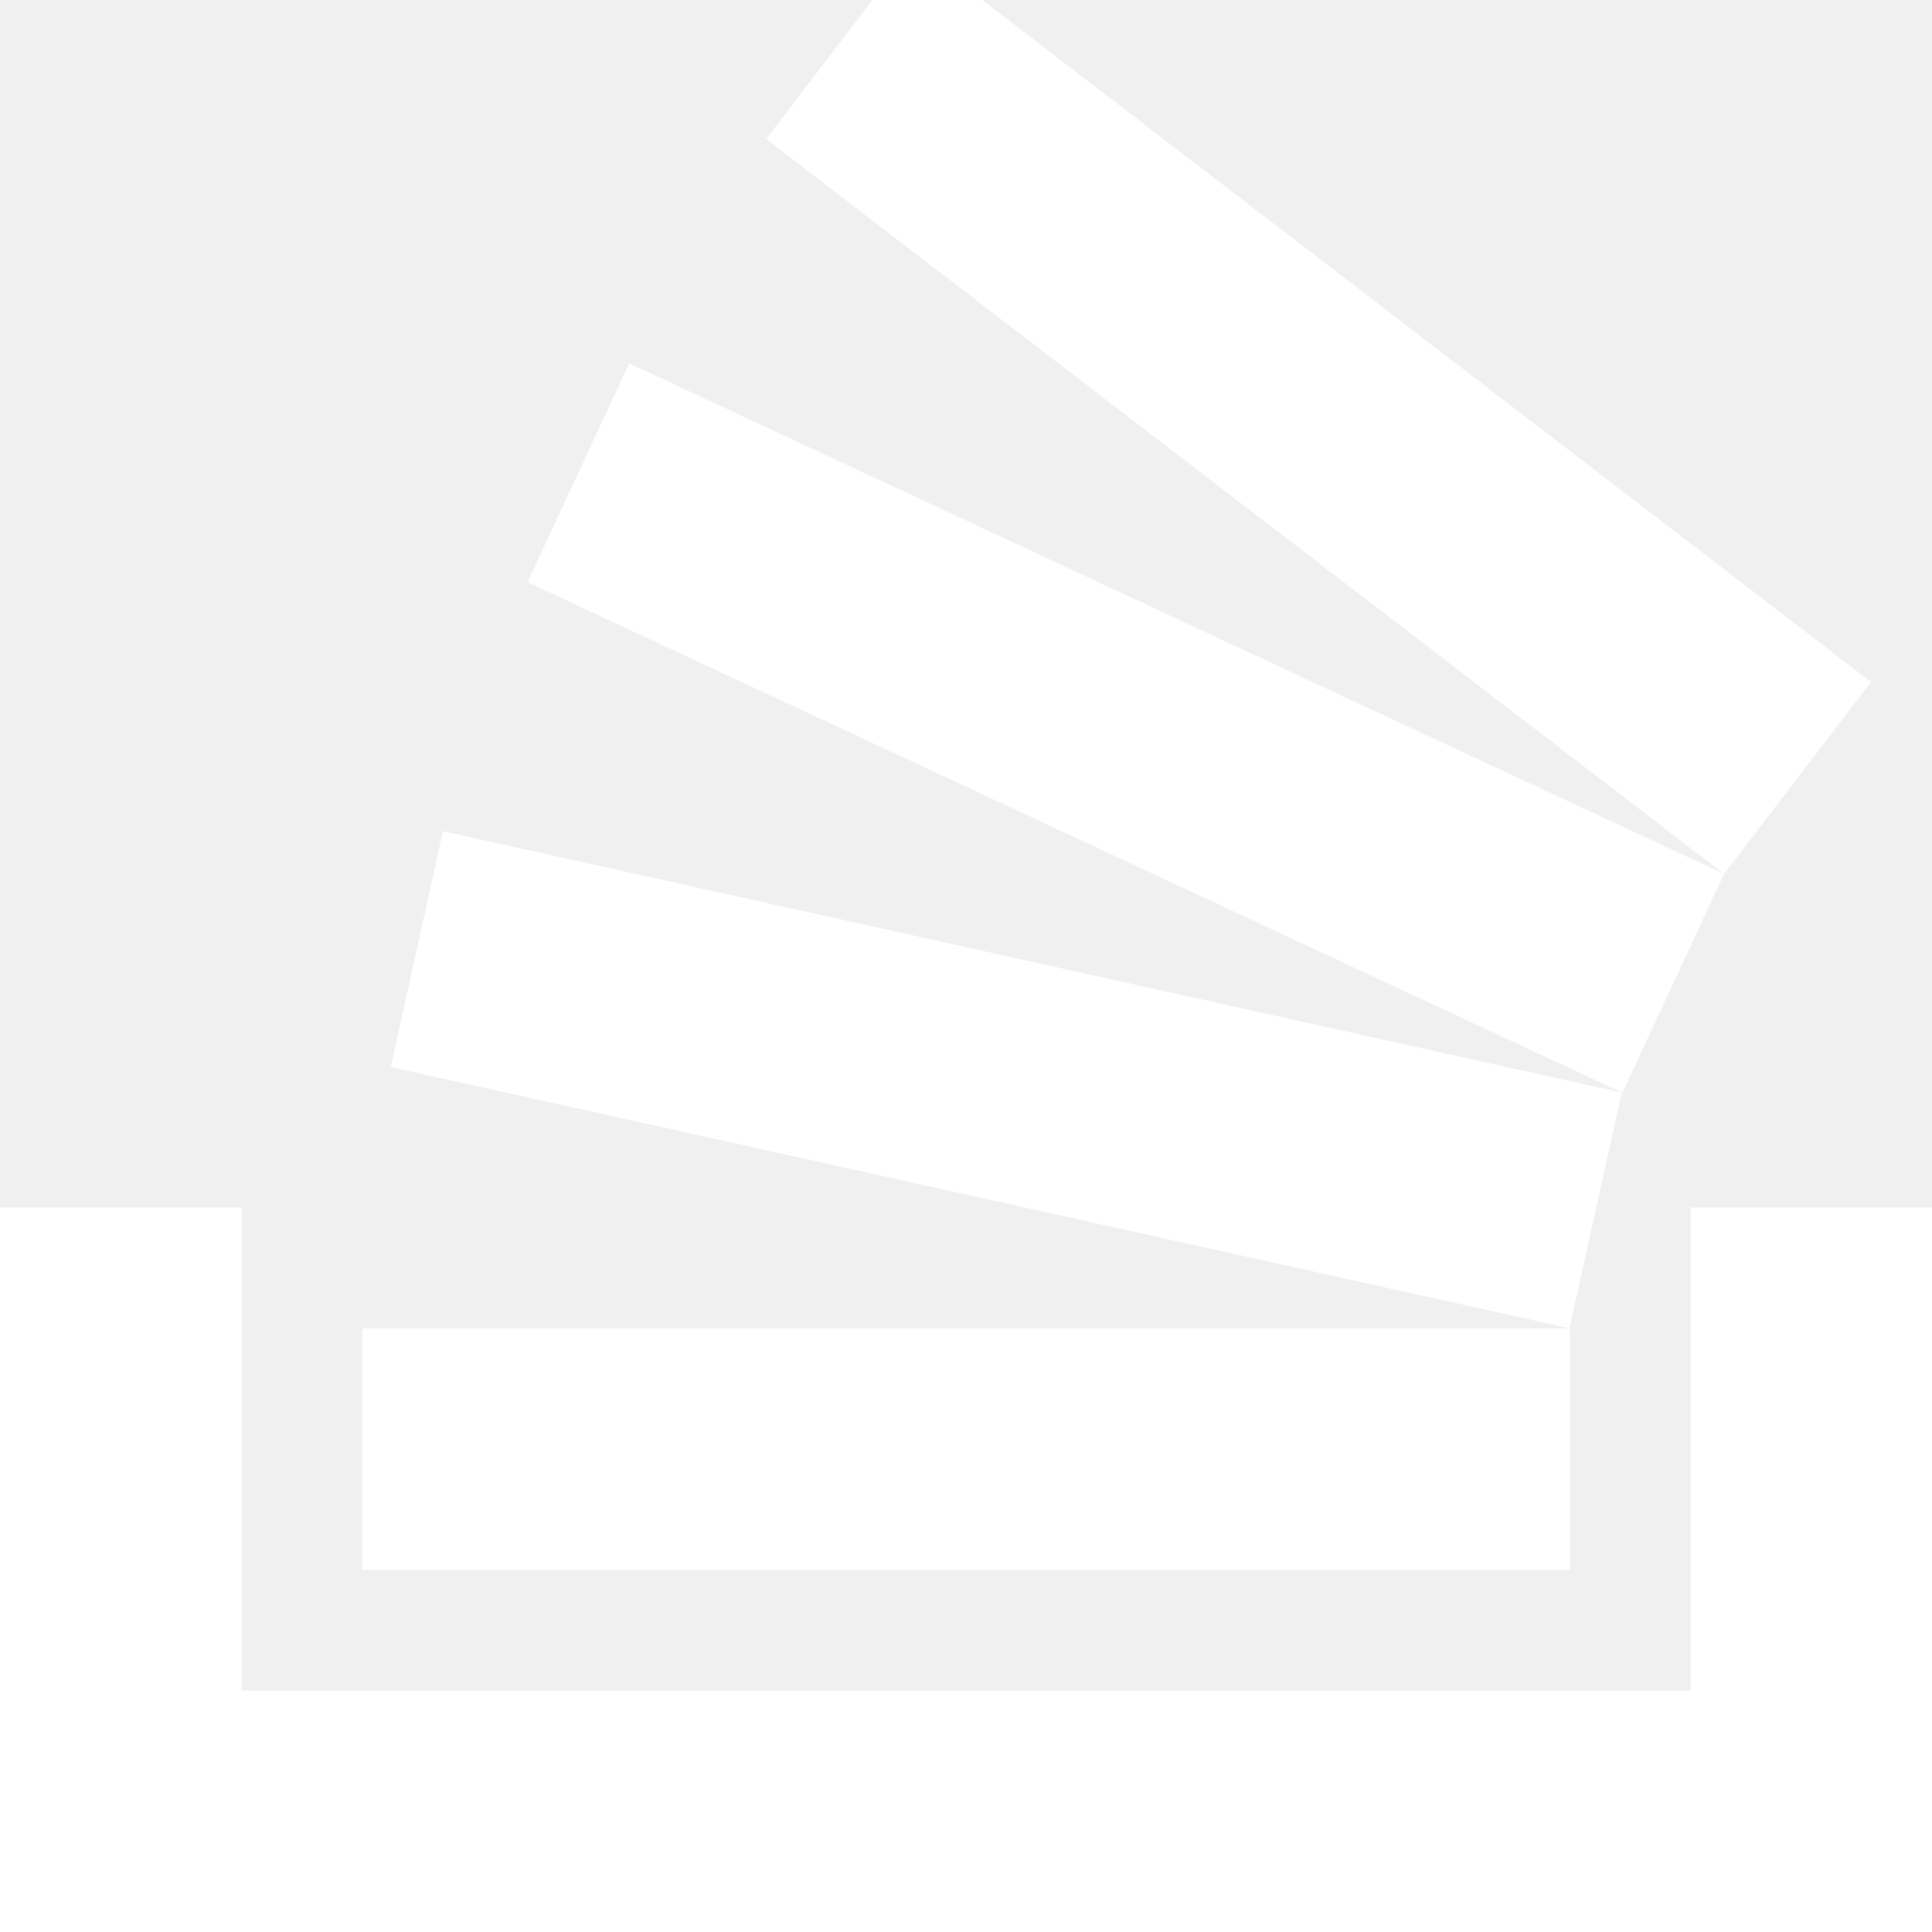
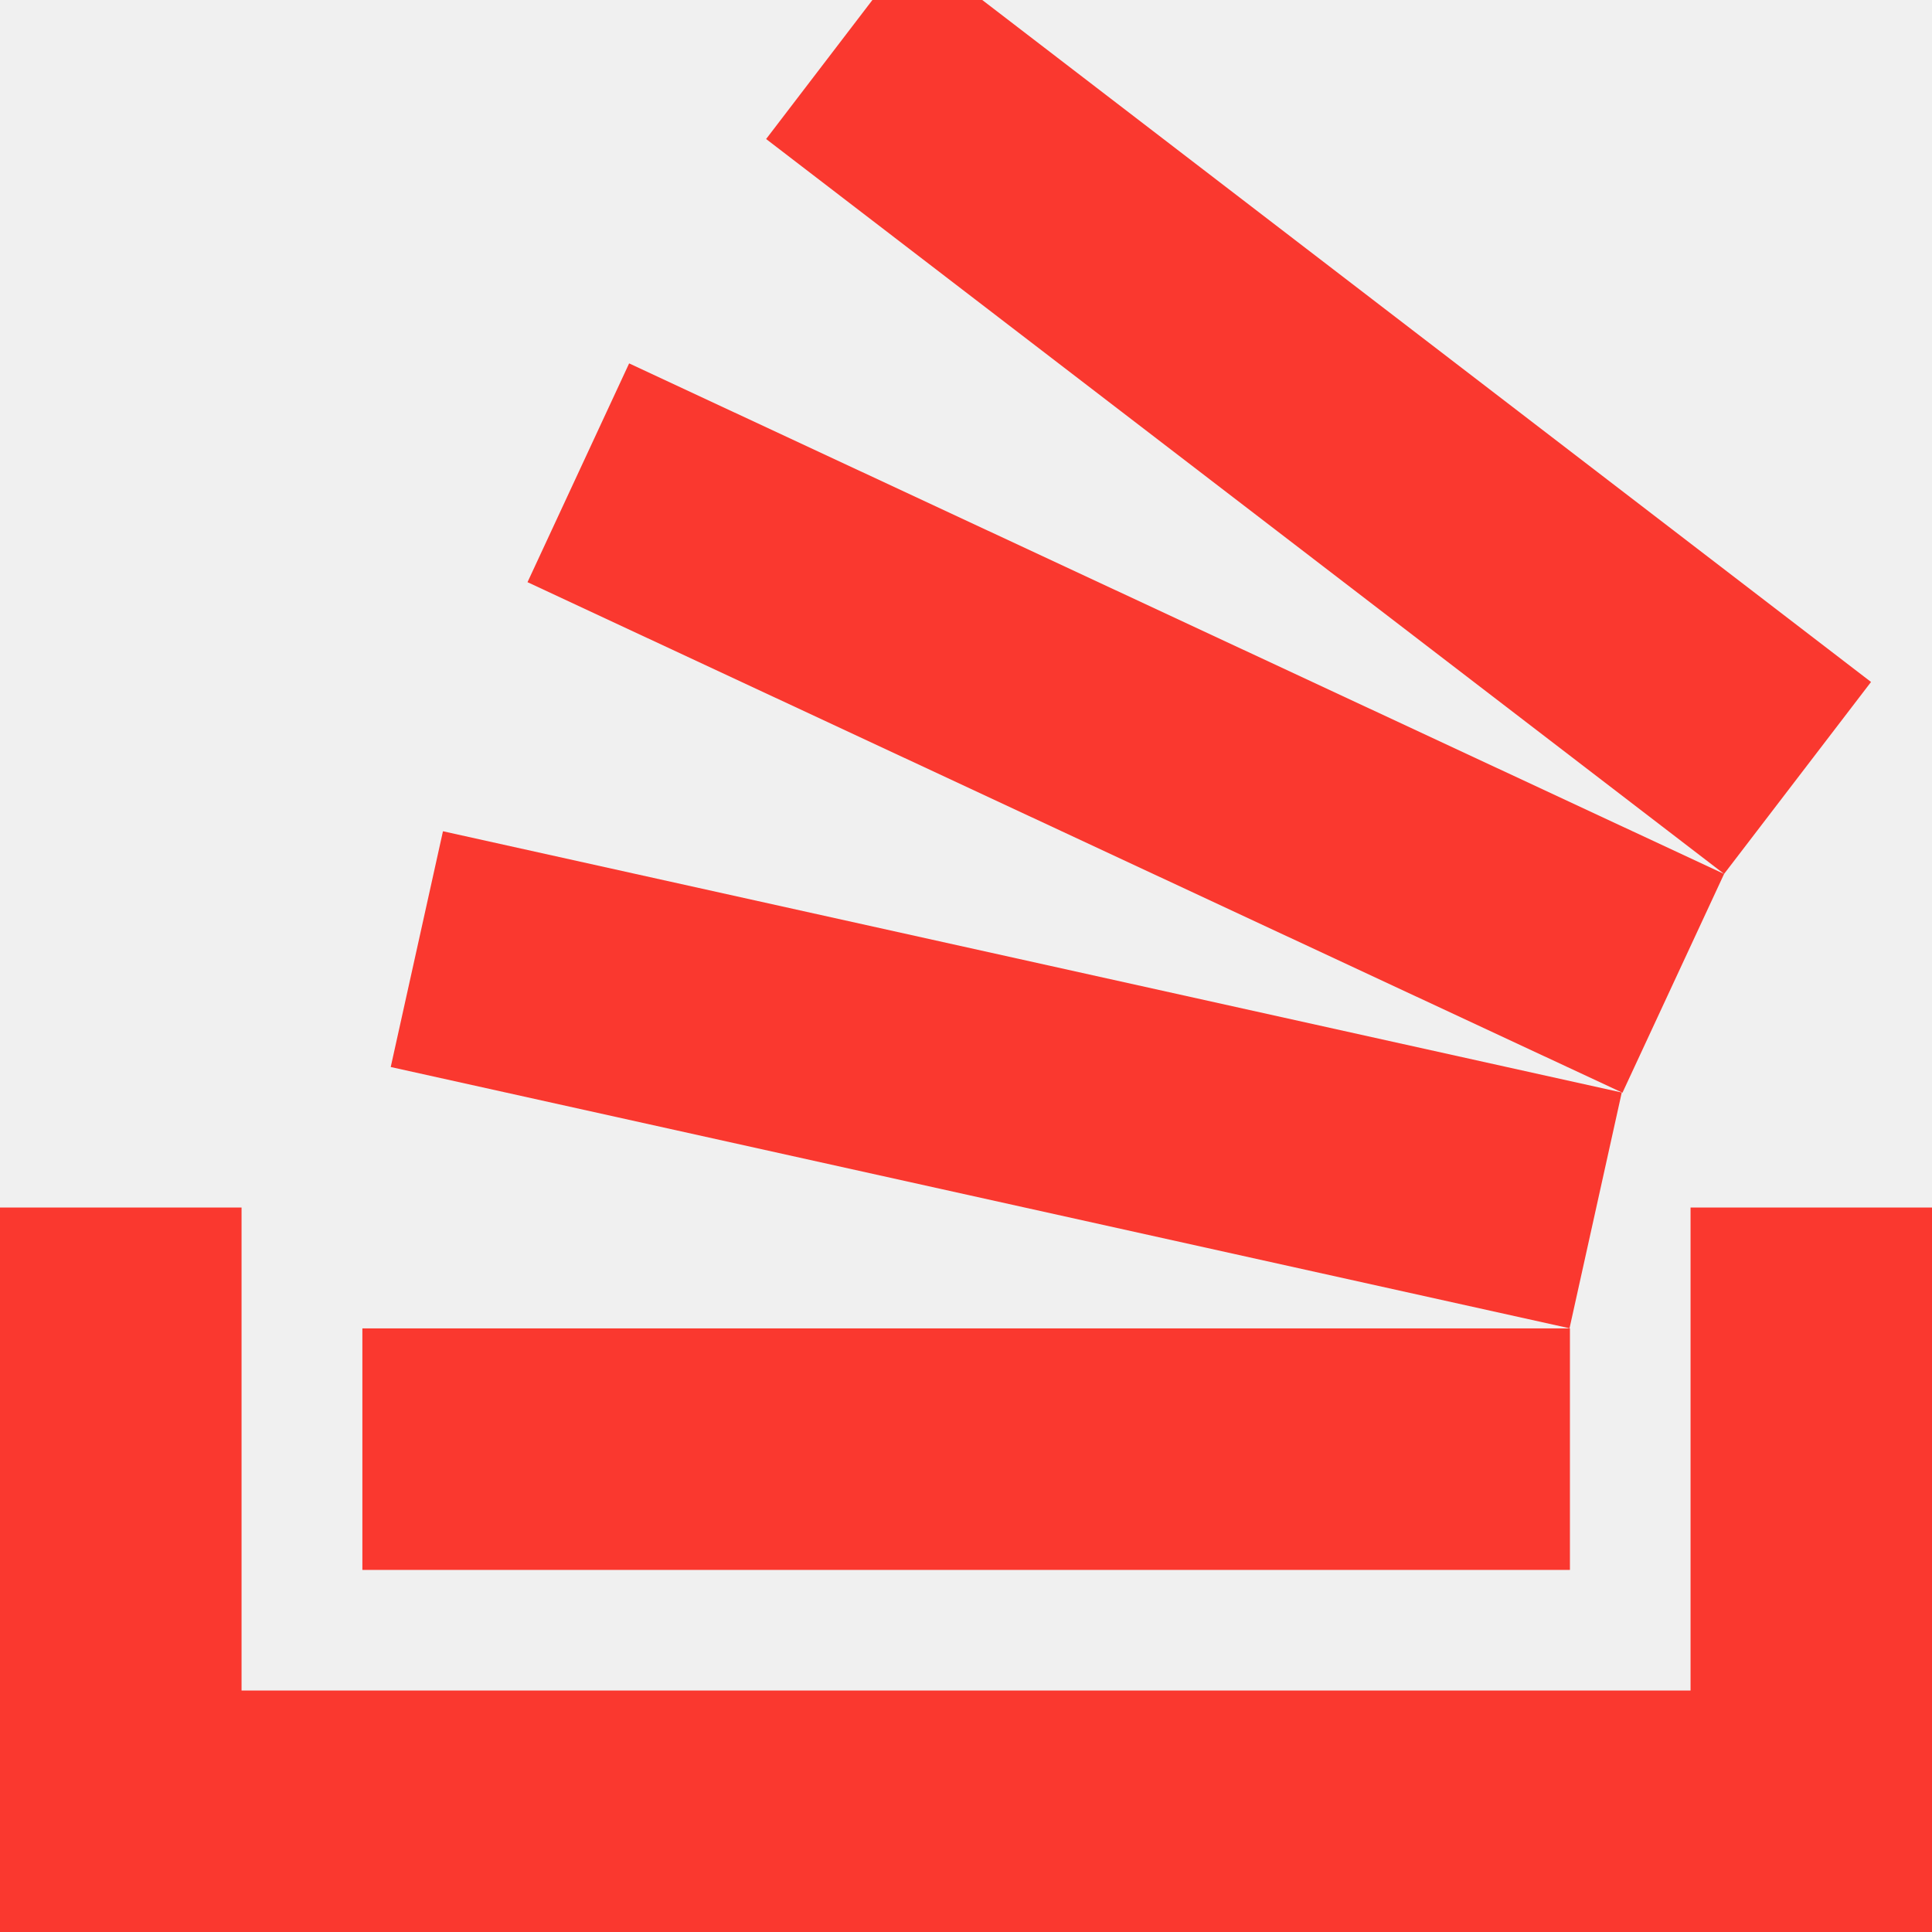
- <svg xmlns="http://www.w3.org/2000/svg" width="40" height="40" viewBox="0 0 19.012 19.012">
+ <svg xmlns="http://www.w3.org/2000/svg" width="22" height="22" viewBox="0 0 19.012 19.012">
  <defs>
-     <style>.a{fill:#fff;}</style>
+     <style>.b{fill:#fa382f;}</style>
  </defs>
-   <path class="a" d="M29.012,21.883v7.13H10v-7.13h2.377v4.753H26.636V21.883ZM13.566,23.072H25.449v2.377H13.566Zm.279-2.572.514-2.32,11.6,2.571-.514,2.32Zm1.346-4.771,1-2.153L26.966,18.6l-1,2.153Zm13.221.982L26.966,18.6l-9.427-7.232L18.585,10h1.081Z" transform="translate(-10 -10)" />
+   <path class="b" d="M29.012,21.883v7.13H10v-7.13h2.377v4.753H26.636V21.883ZM13.566,23.072H25.449v2.377H13.566Zm.279-2.572.514-2.32,11.6,2.571-.514,2.32Zm1.346-4.771,1-2.153L26.966,18.6l-1,2.153Zm13.221.982L26.966,18.6l-9.427-7.232L18.585,10h1.081Z" transform="translate(-10 -10)" />
</svg>
